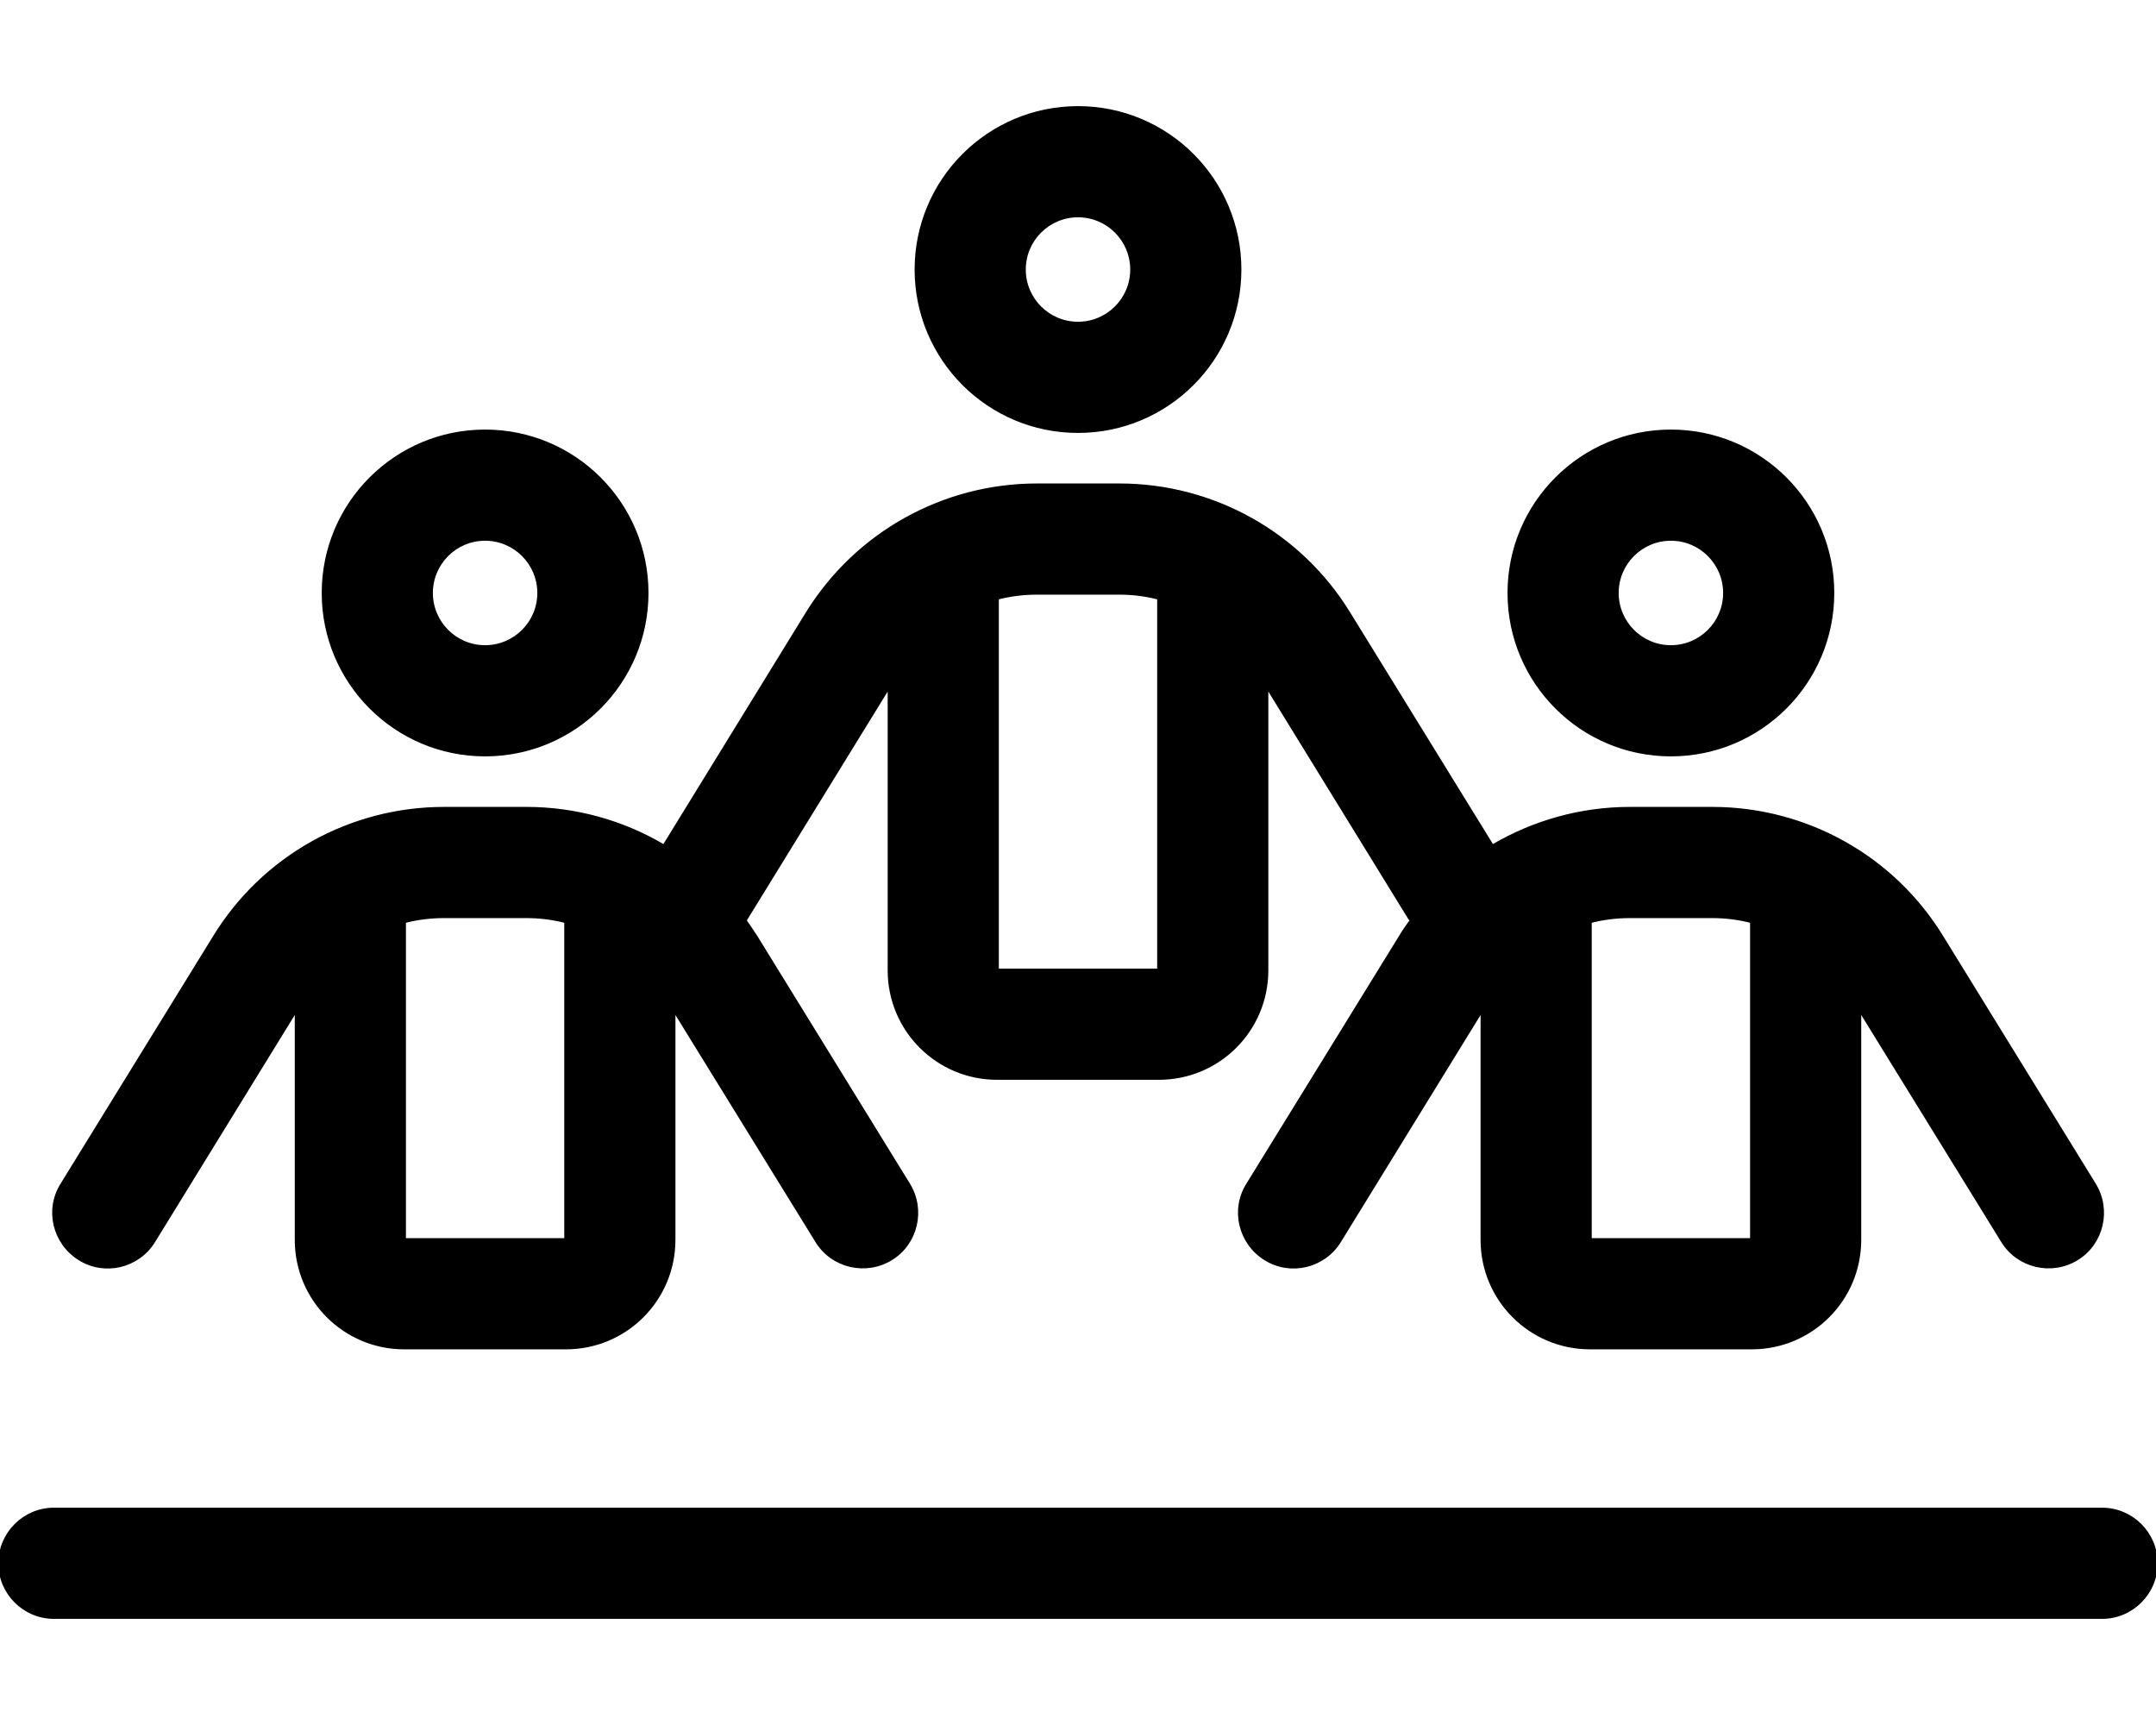
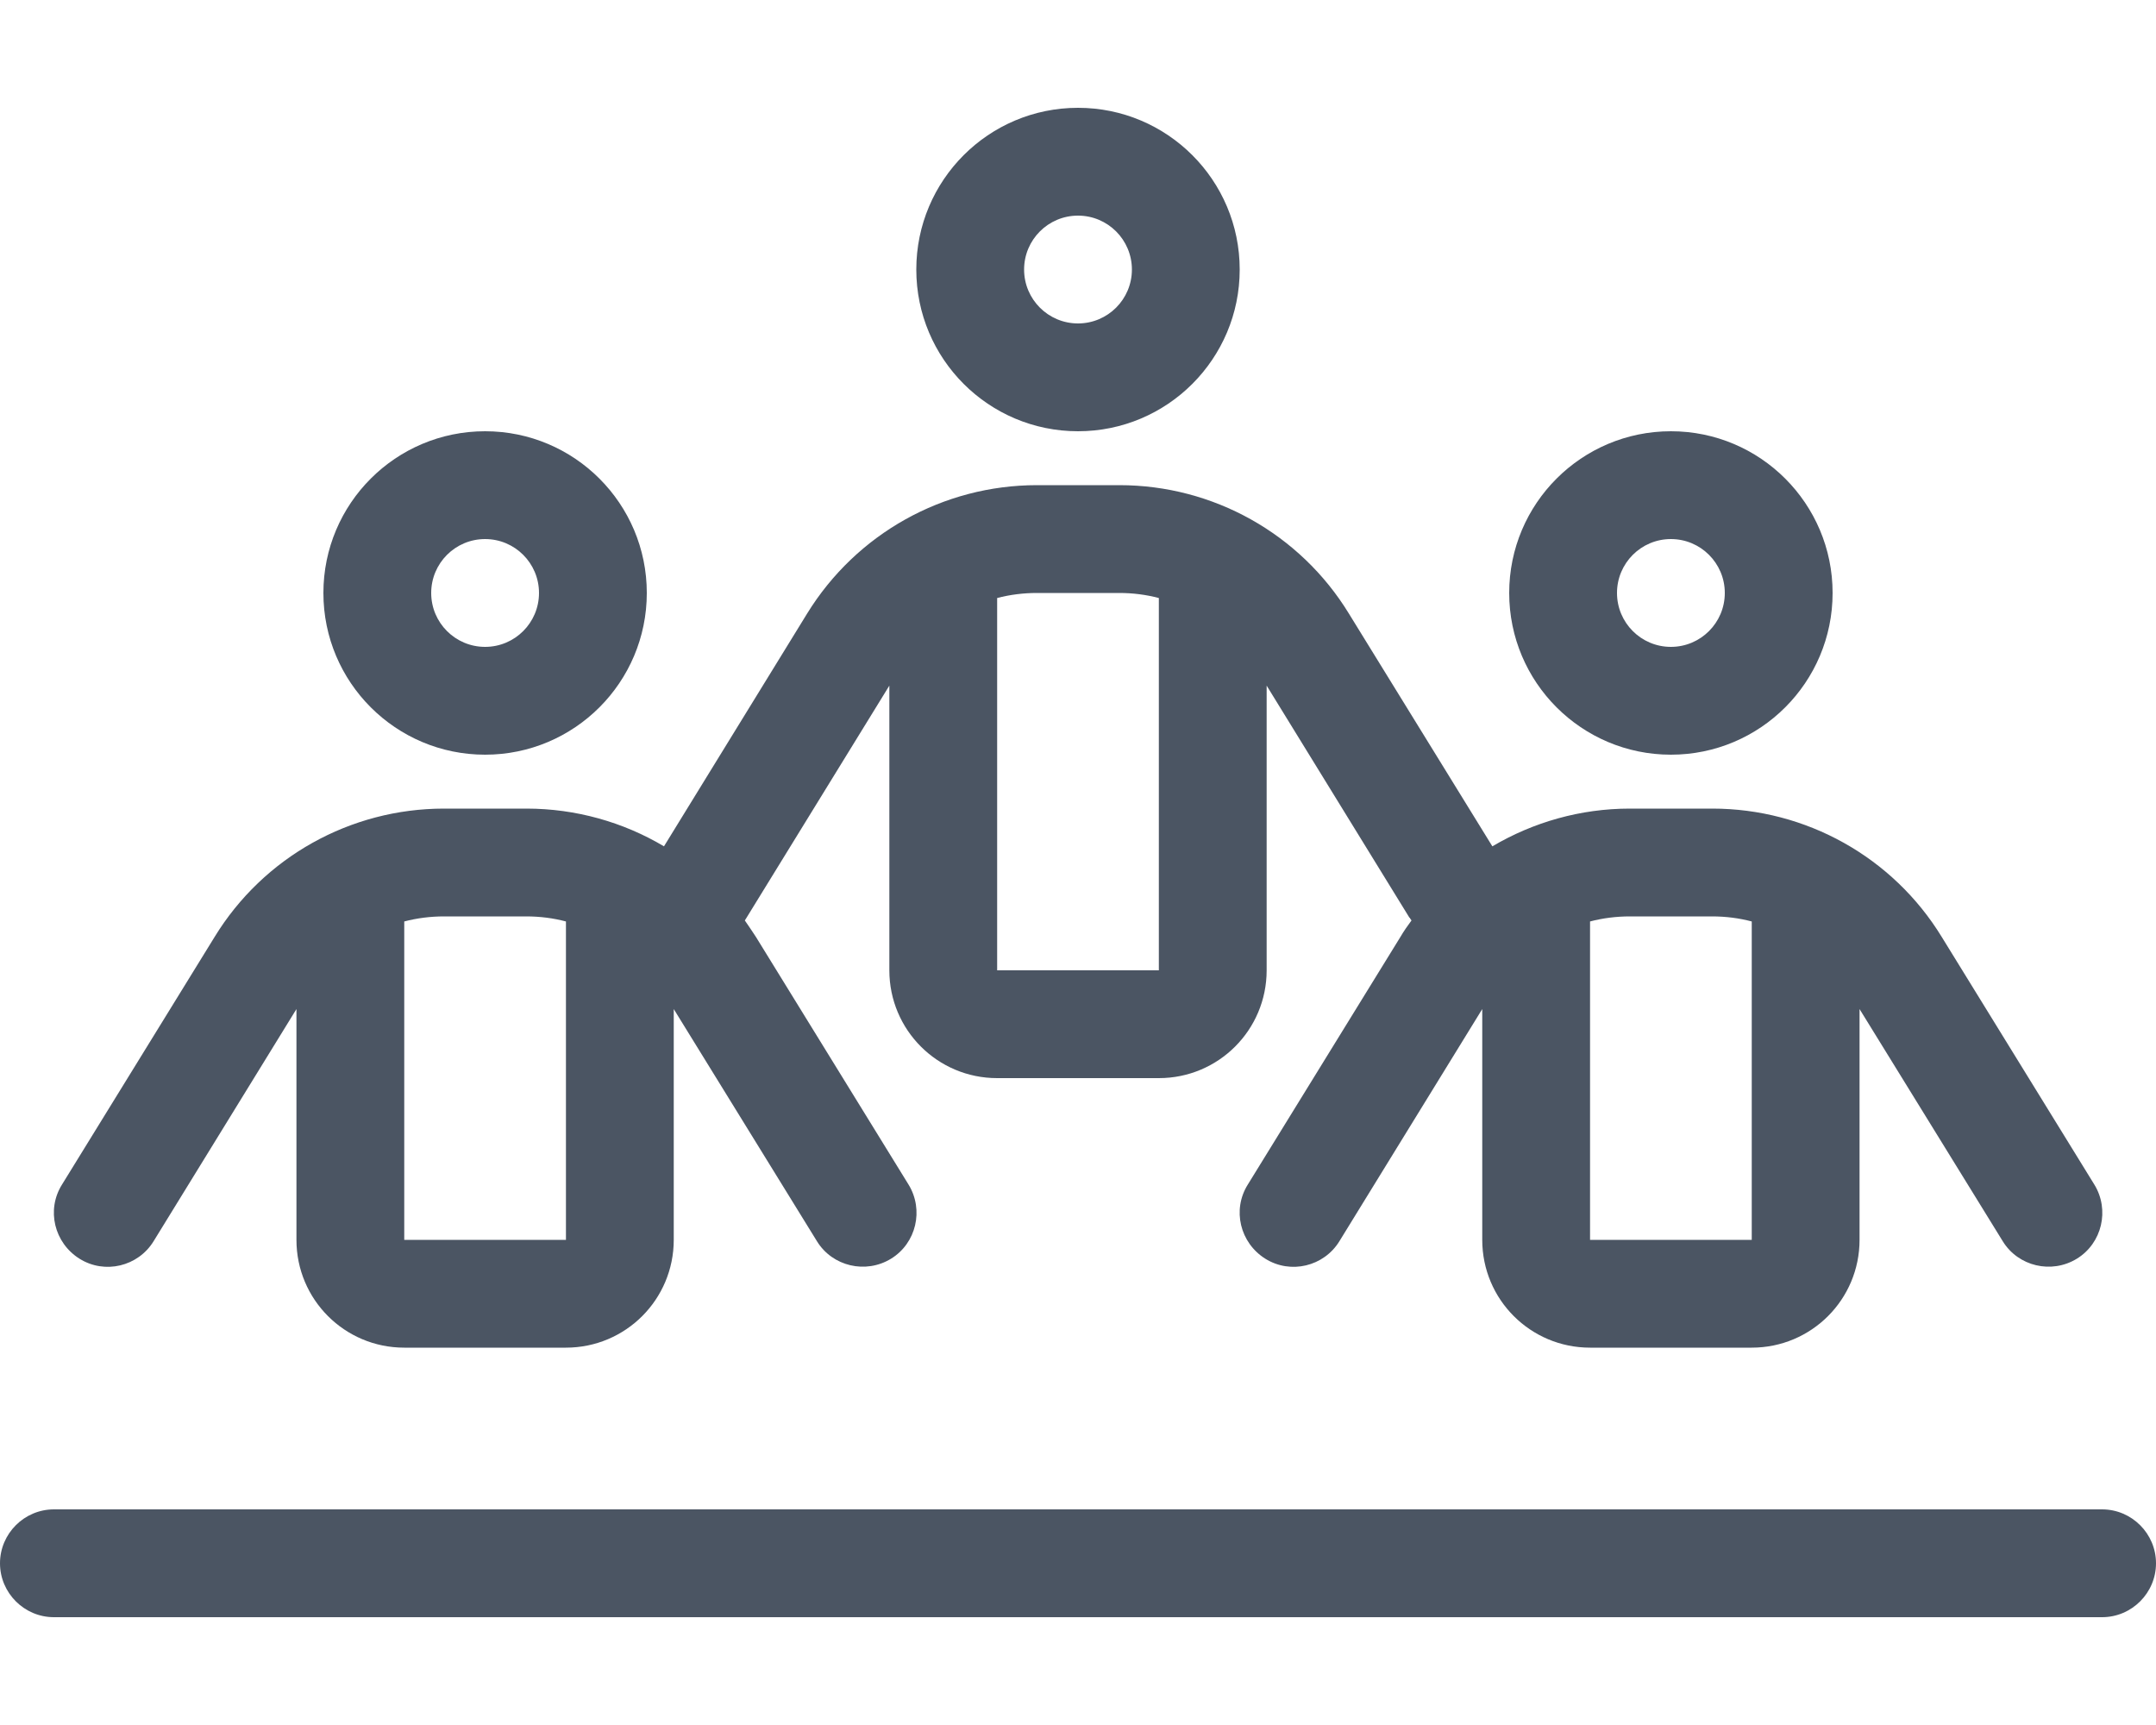
<svg xmlns="http://www.w3.org/2000/svg" viewBox="0 0 640 512">
-   <path stroke="black" fill="black" d="M336 80a16 16 0 1 0 -32 0 16 16 0 1 0 32 0zm-64 0a48 48 0 1 1 96 0 48 48 0 1 1 -96 0zm24 208h48V177.5c-3.8-1-7.7-1.5-11.8-1.5H307.8c-4 0-8 .5-11.8 1.5V288zm122.4-15.6L376 203.5V288c0 17.7-14.3 32-32 32H296c-17.7 0-32-14.3-32-32V203.5l-42.4 68.9c-.2 .3-.3 .5-.5 .8c1.1 1.6 2.2 3.2 3.3 4.9l45.3 73.5c4.6 7.5 2.3 17.4-5.2 22s-17.4 2.3-22-5.2L200 299.5V368c0 17.7-14.3 32-32 32H120c-17.7 0-32-14.3-32-32V299.5L45.6 368.4c-4.6 7.5-14.5 9.9-22 5.2s-9.9-14.5-5.2-22l45.3-73.5C78.2 254.4 104 240 131.8 240h24.5c14.6 0 28.7 4 40.8 11.2l42.5-69.1C254.2 158.4 280 144 307.8 144h24.5c27.8 0 53.6 14.4 68.1 38.1l42.6 69.1c12.2-7.2 26.2-11.2 40.8-11.2h24.5c27.8 0 53.6 14.4 68.1 38.1l45.3 73.5c4.6 7.5 2.3 17.4-5.2 22s-17.4 2.3-22-5.2L552 299.5V368c0 17.7-14.3 32-32 32H472c-17.7 0-32-14.3-32-32V299.5l-42.4 68.9c-4.6 7.5-14.5 9.9-22 5.2s-9.9-14.5-5.2-22l45.3-73.5c1-1.7 2.1-3.3 3.3-4.9c-.2-.3-.4-.5-.5-.8zM16 448H624c8.8 0 16 7.2 16 16s-7.2 16-16 16H16c-8.8 0-16-7.2-16-16s7.2-16 16-16zM144 192a16 16 0 1 0 0-32 16 16 0 1 0 0 32zm0-64a48 48 0 1 1 0 96 48 48 0 1 1 0-96zM120 273.5V368h48V273.5c-3.8-1-7.7-1.5-11.8-1.5H131.8c-4 0-8 .5-11.8 1.5zM512 176a16 16 0 1 0 -32 0 16 16 0 1 0 32 0zm-64 0a48 48 0 1 1 96 0 48 48 0 1 1 -96 0zm24 192h48V273.5c-3.8-1-7.7-1.5-11.8-1.5H483.8c-4 0-8 .5-11.8 1.5V368z" />
+   <path fill="#4B5563" d="M336 80a16 16 0 1 0 -32 0 16 16 0 1 0 32 0zm-64 0a48 48 0 1 1 96 0 48 48 0 1 1 -96 0zm24 208h48V177.5c-3.8-1-7.7-1.5-11.8-1.5H307.8c-4 0-8 .5-11.8 1.5V288zm122.4-15.6L376 203.5V288c0 17.7-14.3 32-32 32H296c-17.7 0-32-14.3-32-32V203.5l-42.4 68.9c-.2 .3-.3 .5-.5 .8c1.1 1.6 2.2 3.2 3.3 4.9l45.3 73.5c4.6 7.5 2.3 17.4-5.2 22s-17.4 2.3-22-5.2L200 299.5V368c0 17.7-14.3 32-32 32H120c-17.7 0-32-14.3-32-32V299.5L45.6 368.4c-4.6 7.5-14.5 9.9-22 5.2s-9.9-14.5-5.2-22l45.3-73.5C78.2 254.4 104 240 131.8 240h24.5c14.6 0 28.7 4 40.8 11.2l42.5-69.1C254.2 158.4 280 144 307.8 144h24.5c27.8 0 53.6 14.4 68.1 38.1l42.6 69.1c12.2-7.2 26.2-11.2 40.8-11.2h24.5c27.8 0 53.6 14.4 68.1 38.1l45.3 73.5c4.6 7.5 2.3 17.4-5.2 22s-17.4 2.3-22-5.2L552 299.5V368c0 17.7-14.3 32-32 32H472c-17.7 0-32-14.3-32-32V299.5l-42.4 68.9c-4.6 7.5-14.5 9.9-22 5.2s-9.9-14.5-5.2-22l45.3-73.5c1-1.7 2.1-3.3 3.3-4.9c-.2-.3-.4-.5-.5-.8zM16 448H624c8.8 0 16 7.2 16 16s-7.2 16-16 16H16c-8.8 0-16-7.2-16-16s7.2-16 16-16zM144 192a16 16 0 1 0 0-32 16 16 0 1 0 0 32zm0-64a48 48 0 1 1 0 96 48 48 0 1 1 0-96zM120 273.5V368h48V273.5c-3.8-1-7.7-1.5-11.8-1.5H131.8c-4 0-8 .5-11.8 1.5zM512 176a16 16 0 1 0 -32 0 16 16 0 1 0 32 0zm-64 0a48 48 0 1 1 96 0 48 48 0 1 1 -96 0zm24 192h48V273.5c-3.8-1-7.7-1.5-11.8-1.5H483.8c-4 0-8 .5-11.8 1.5V368z" />
</svg>
